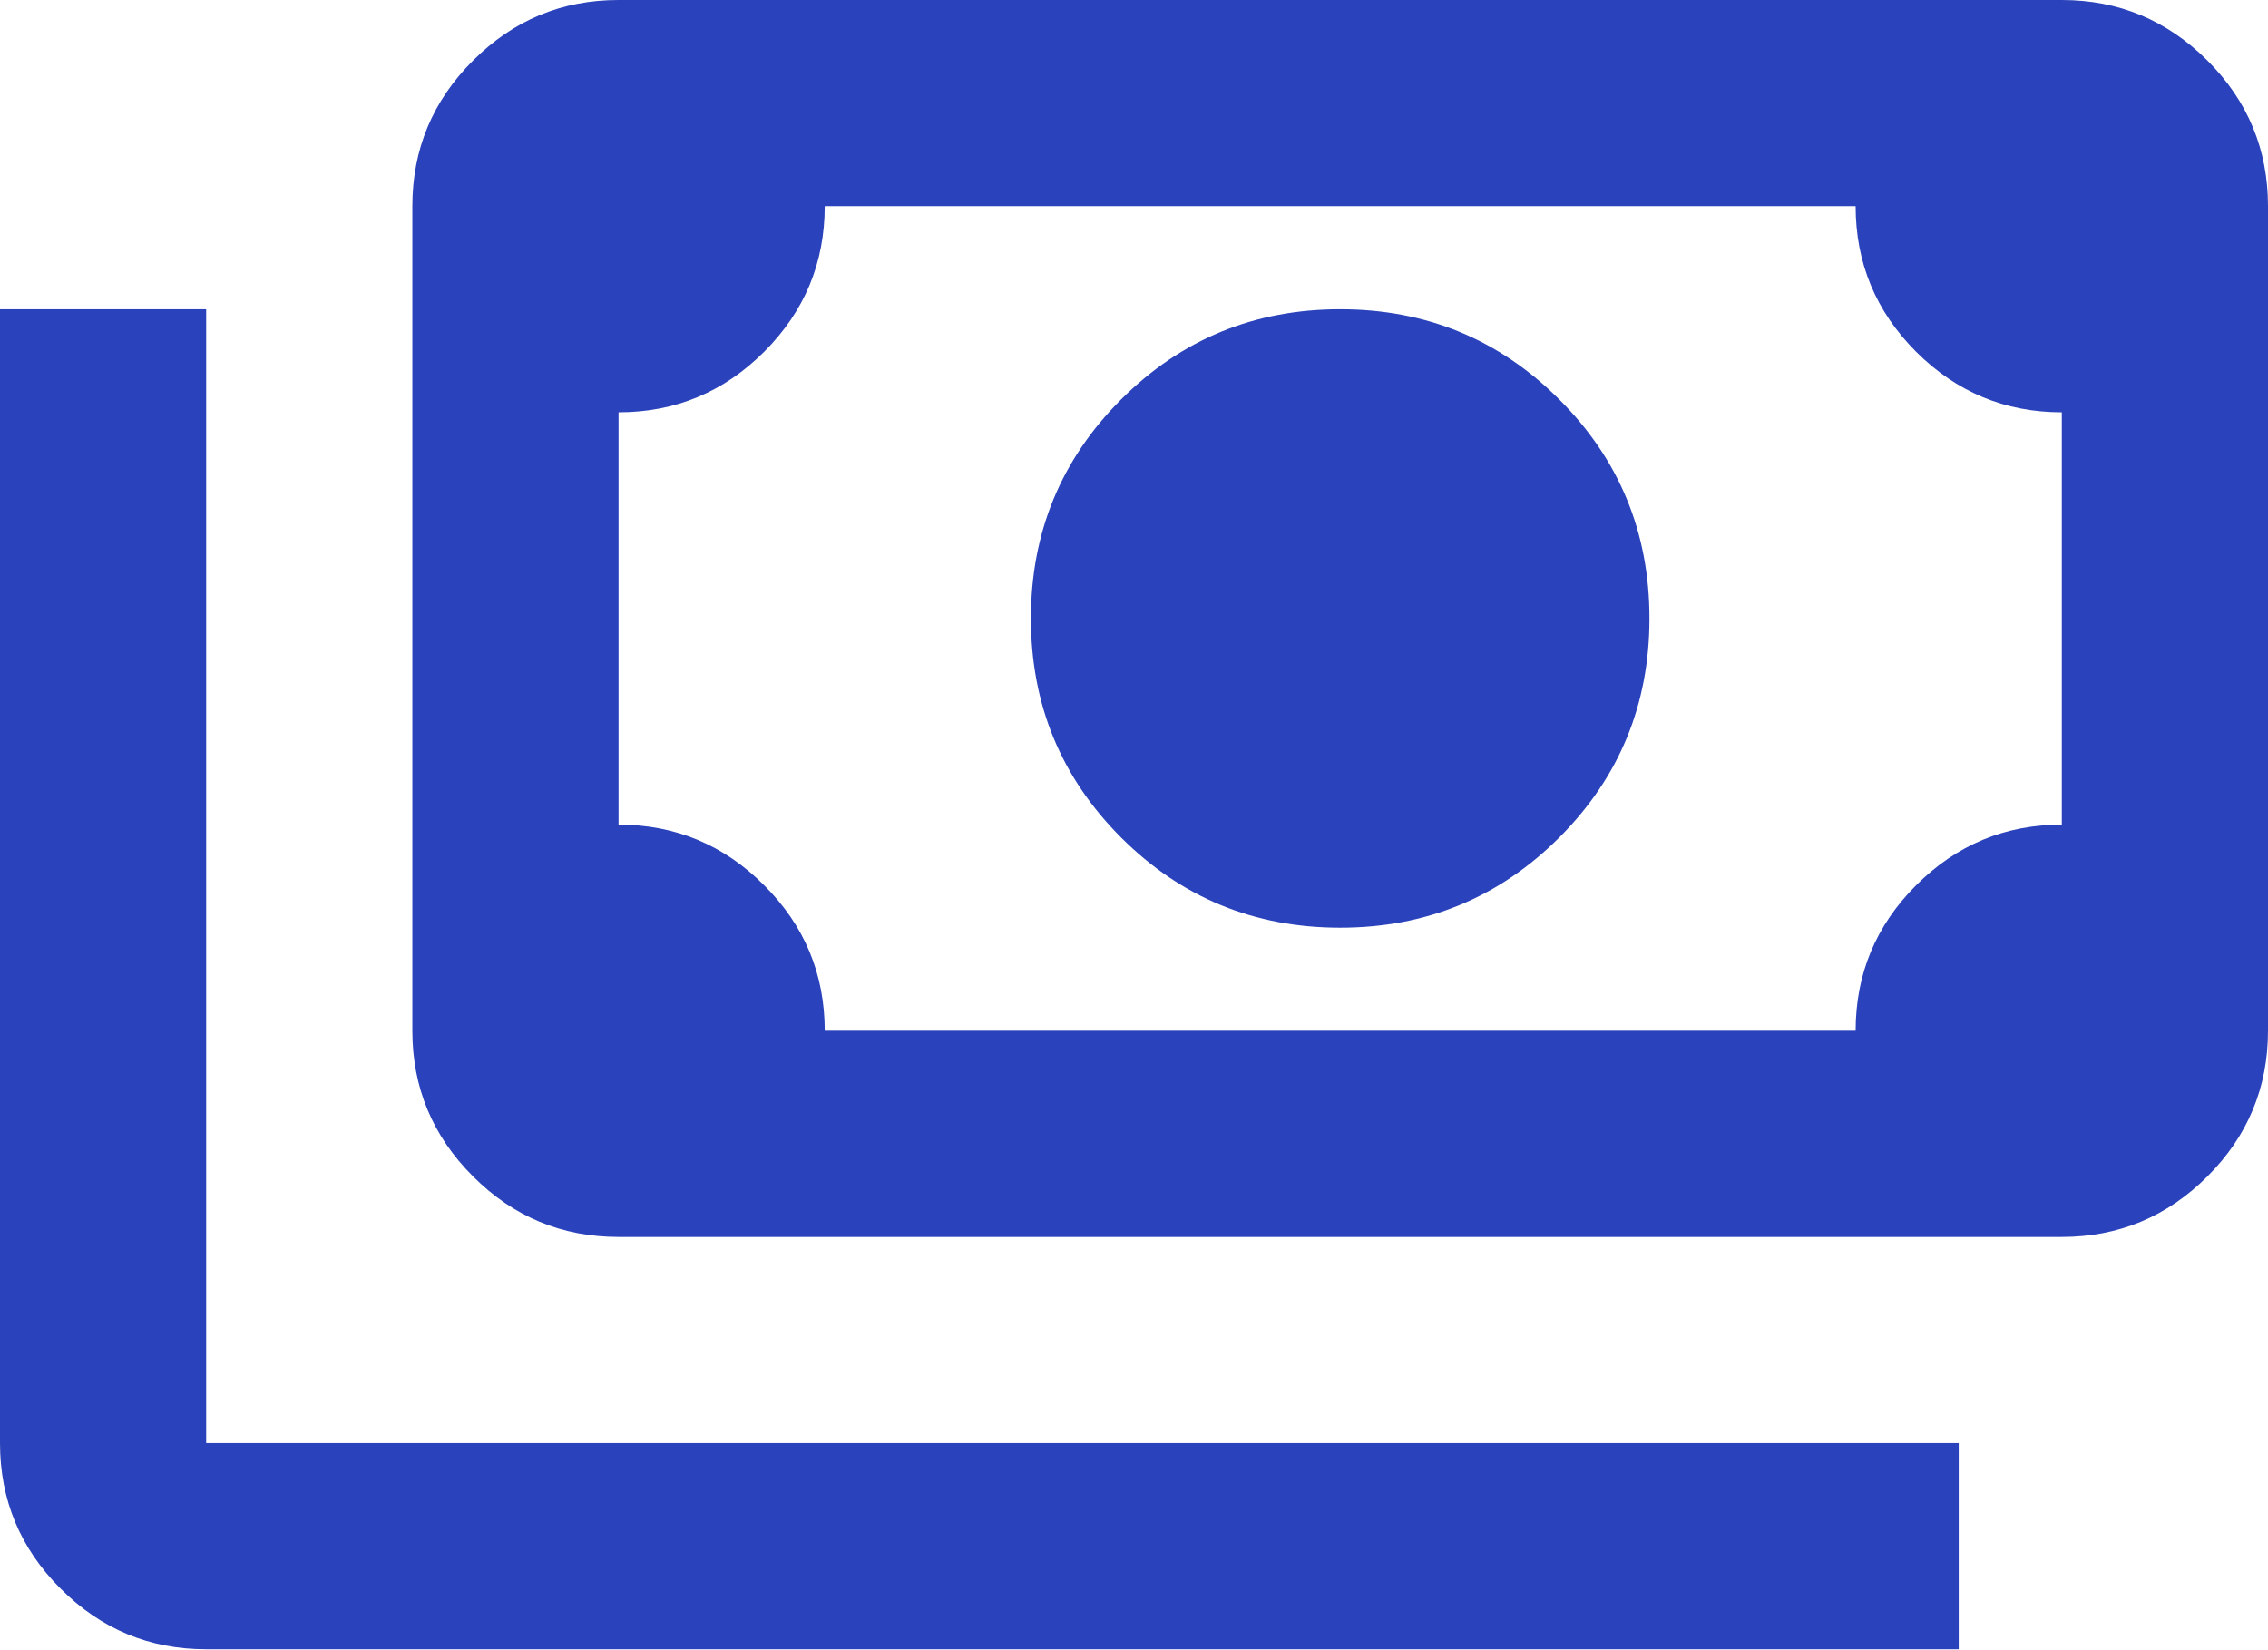
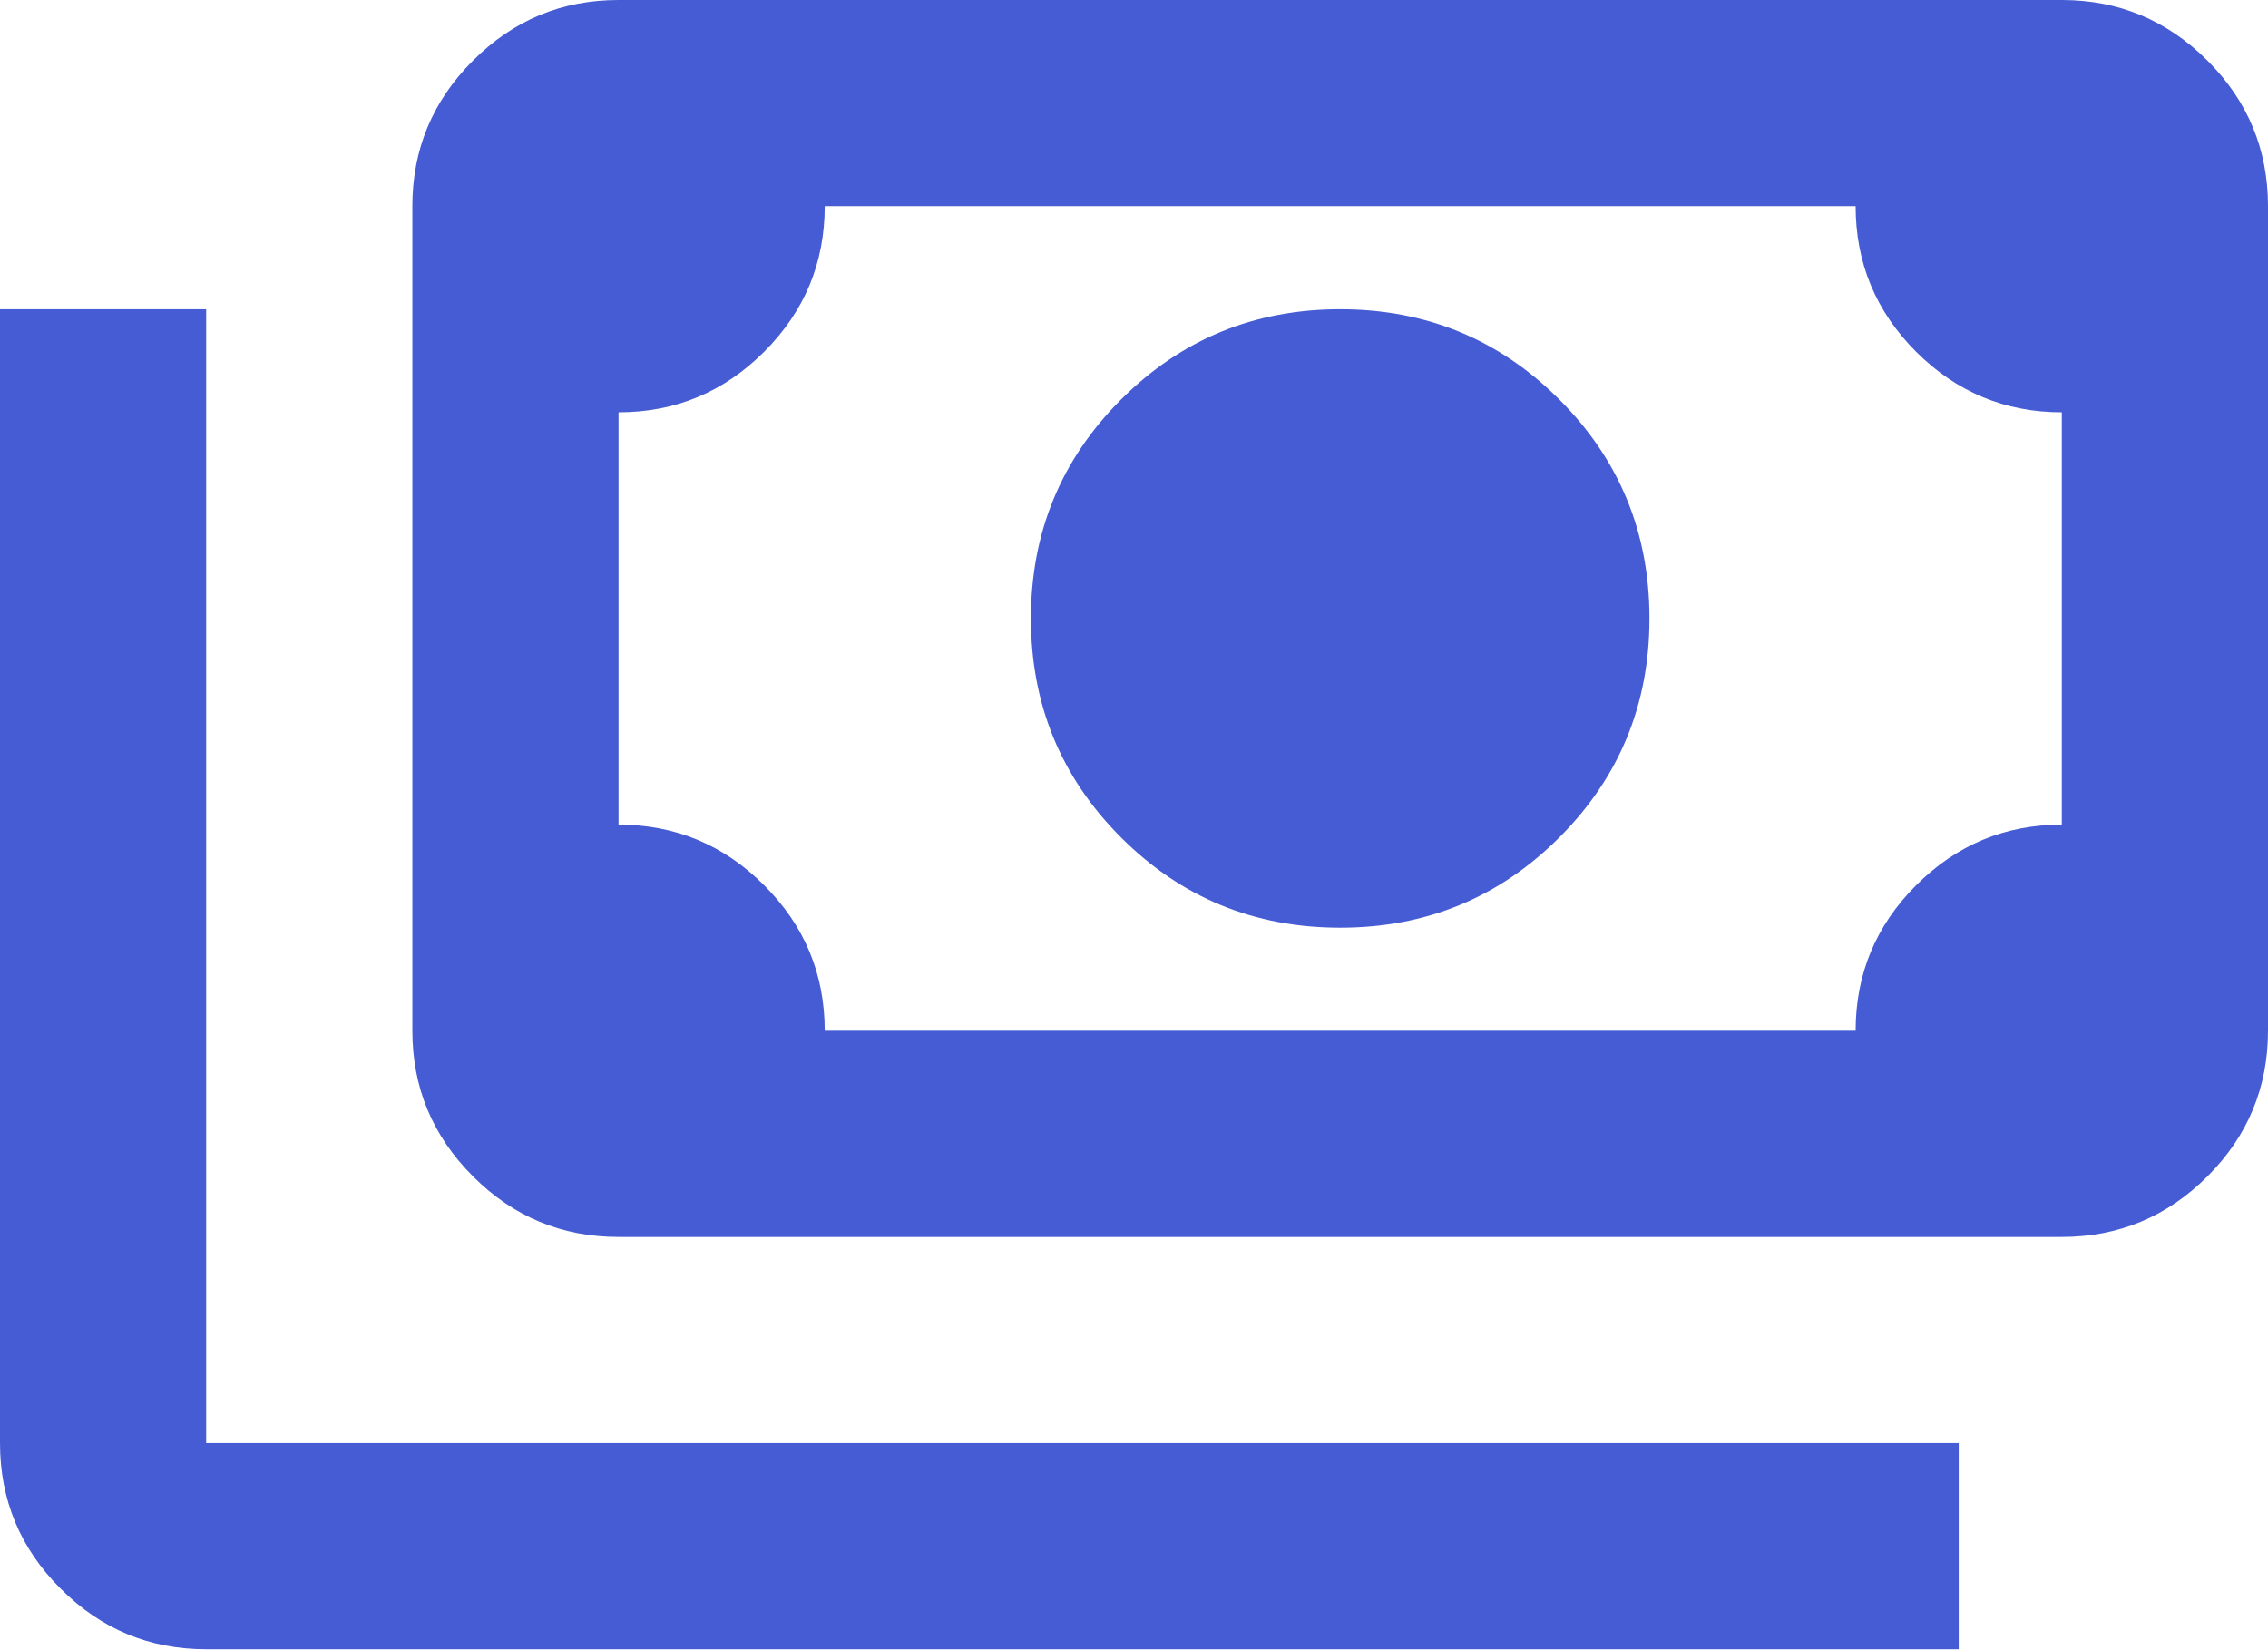
<svg xmlns="http://www.w3.org/2000/svg" preserveAspectRatio="none" overflow="visible" style="display: block;" width="22" height="16" viewBox="0 0 22 16" fill="none">
-   <path id="Icon" d="M13 9C12.167 9 11.458 8.708 10.875 8.125C10.292 7.542 10 6.833 10 6C10 5.167 10.292 4.458 10.875 3.875C11.458 3.292 12.167 3 13 3C13.833 3 14.542 3.292 15.125 3.875C15.708 4.458 16 5.167 16 6C16 6.833 15.708 7.542 15.125 8.125C14.542 8.708 13.833 9 13 9V9M6 12C5.45 12 4.979 11.804 4.588 11.412C4.196 11.021 4 10.55 4 10V2C4 1.45 4.196 0.979 4.588 0.588C4.979 0.196 5.45 0 6 0H20C20.55 0 21.021 0.196 21.413 0.588C21.804 0.979 22 1.45 22 2V10C22 10.55 21.804 11.021 21.413 11.412C21.021 11.804 20.55 12 20 12H6V12M8 10H18C18 9.45 18.196 8.979 18.587 8.588C18.979 8.196 19.45 8 20 8V4C19.45 4 18.979 3.804 18.587 3.413C18.196 3.021 18 2.55 18 2H8C8 2.55 7.804 3.021 7.412 3.413C7.021 3.804 6.55 4 6 4V8C6.55 8 7.021 8.196 7.412 8.588C7.804 8.979 8 9.45 8 10V10M19 16H2C1.45 16 0.979 15.804 0.588 15.412C0.196 15.021 0 14.55 0 14V3H2V14V14V14H19V16V16M6 10V10V10V10V2V2V2V2V2V2V10V10V10V10" fill="#2A42BB" />
+   <path id="Icon" d="M13 9C12.167 9 11.458 8.708 10.875 8.125C10.292 7.542 10 6.833 10 6C10 5.167 10.292 4.458 10.875 3.875C11.458 3.292 12.167 3 13 3C13.833 3 14.542 3.292 15.125 3.875C15.708 4.458 16 5.167 16 6C16 6.833 15.708 7.542 15.125 8.125C14.542 8.708 13.833 9 13 9V9M6 12C5.45 12 4.979 11.804 4.588 11.412C4.196 11.021 4 10.55 4 10V2C4 1.45 4.196 0.979 4.588 0.588C4.979 0.196 5.45 0 6 0H20C20.55 0 21.021 0.196 21.413 0.588C21.804 0.979 22 1.45 22 2V10C22 10.55 21.804 11.021 21.413 11.412C21.021 11.804 20.55 12 20 12H6V12M8 10H18C18 9.45 18.196 8.979 18.587 8.588C18.979 8.196 19.45 8 20 8V4C19.45 4 18.979 3.804 18.587 3.413C18.196 3.021 18 2.55 18 2H8C8 2.55 7.804 3.021 7.412 3.413C7.021 3.804 6.55 4 6 4V8C6.55 8 7.021 8.196 7.412 8.588C7.804 8.979 8 9.45 8 10V10M19 16H2C1.45 16 0.979 15.804 0.588 15.412C0.196 15.021 0 14.55 0 14V3H2V14V14V14H19V16V16M6 10V10V10V10V2V2V2V2V2V2V10V10V10V10" fill="#465CD4" />
</svg>
